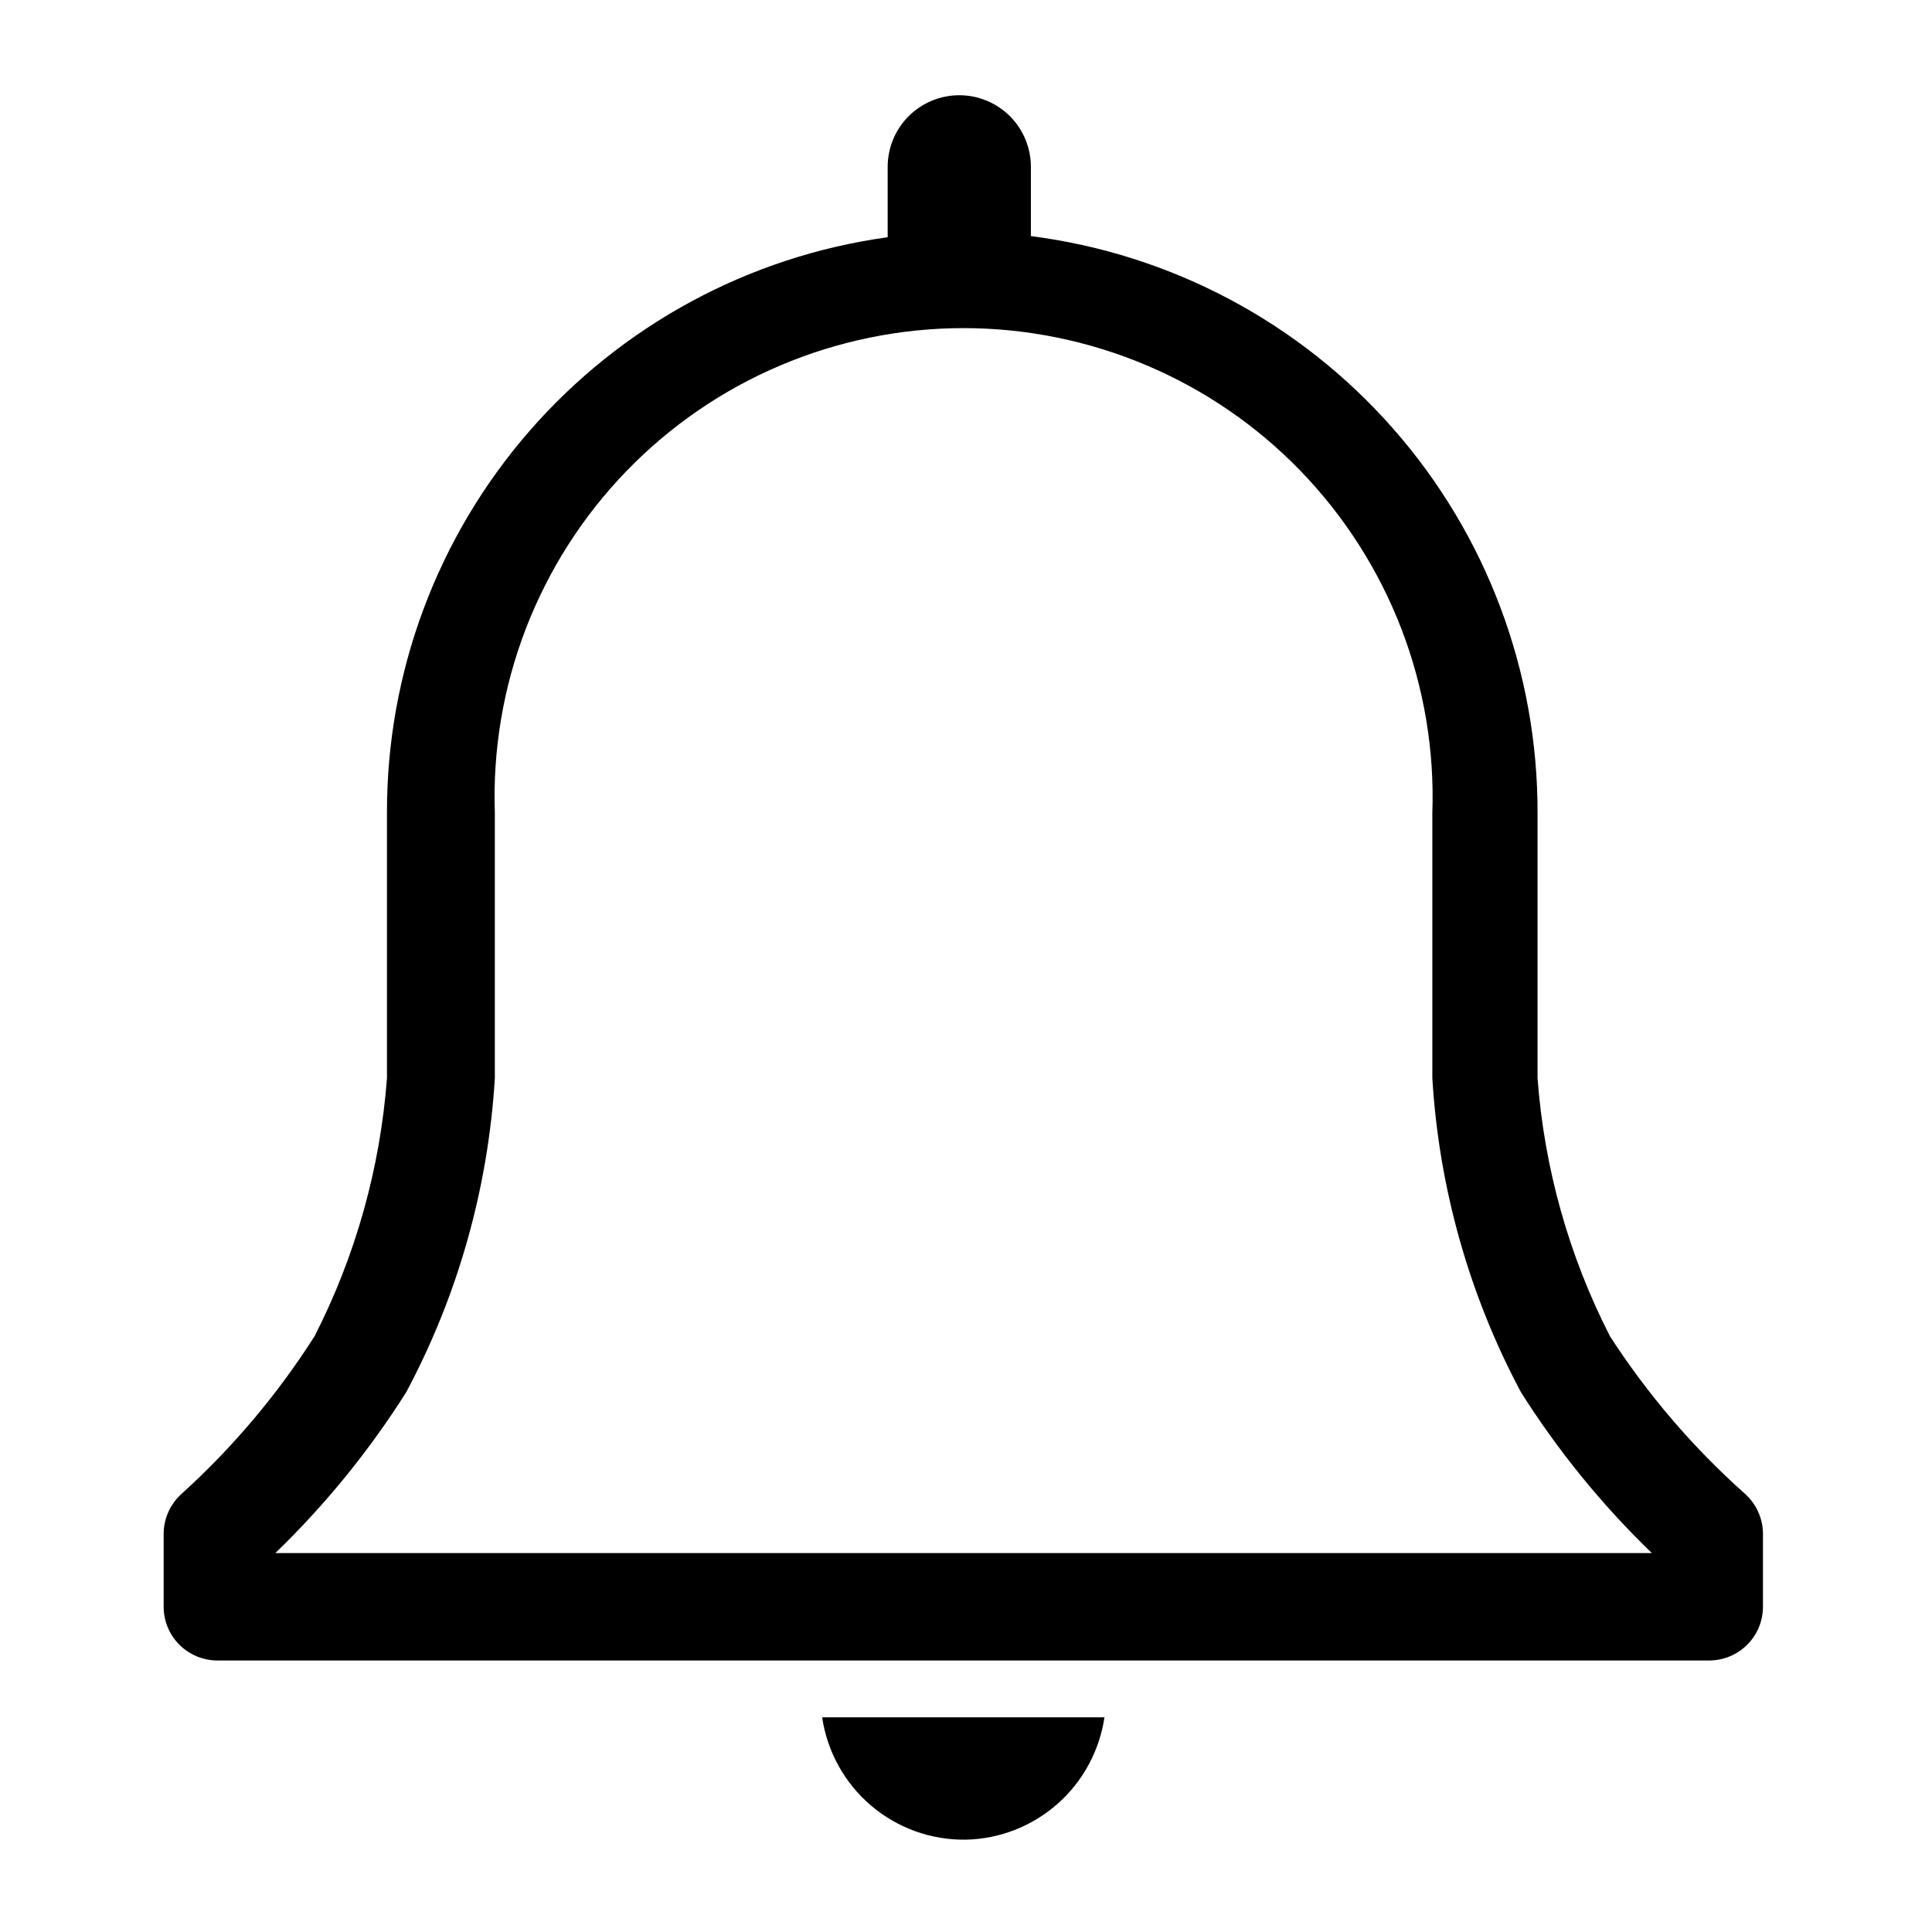
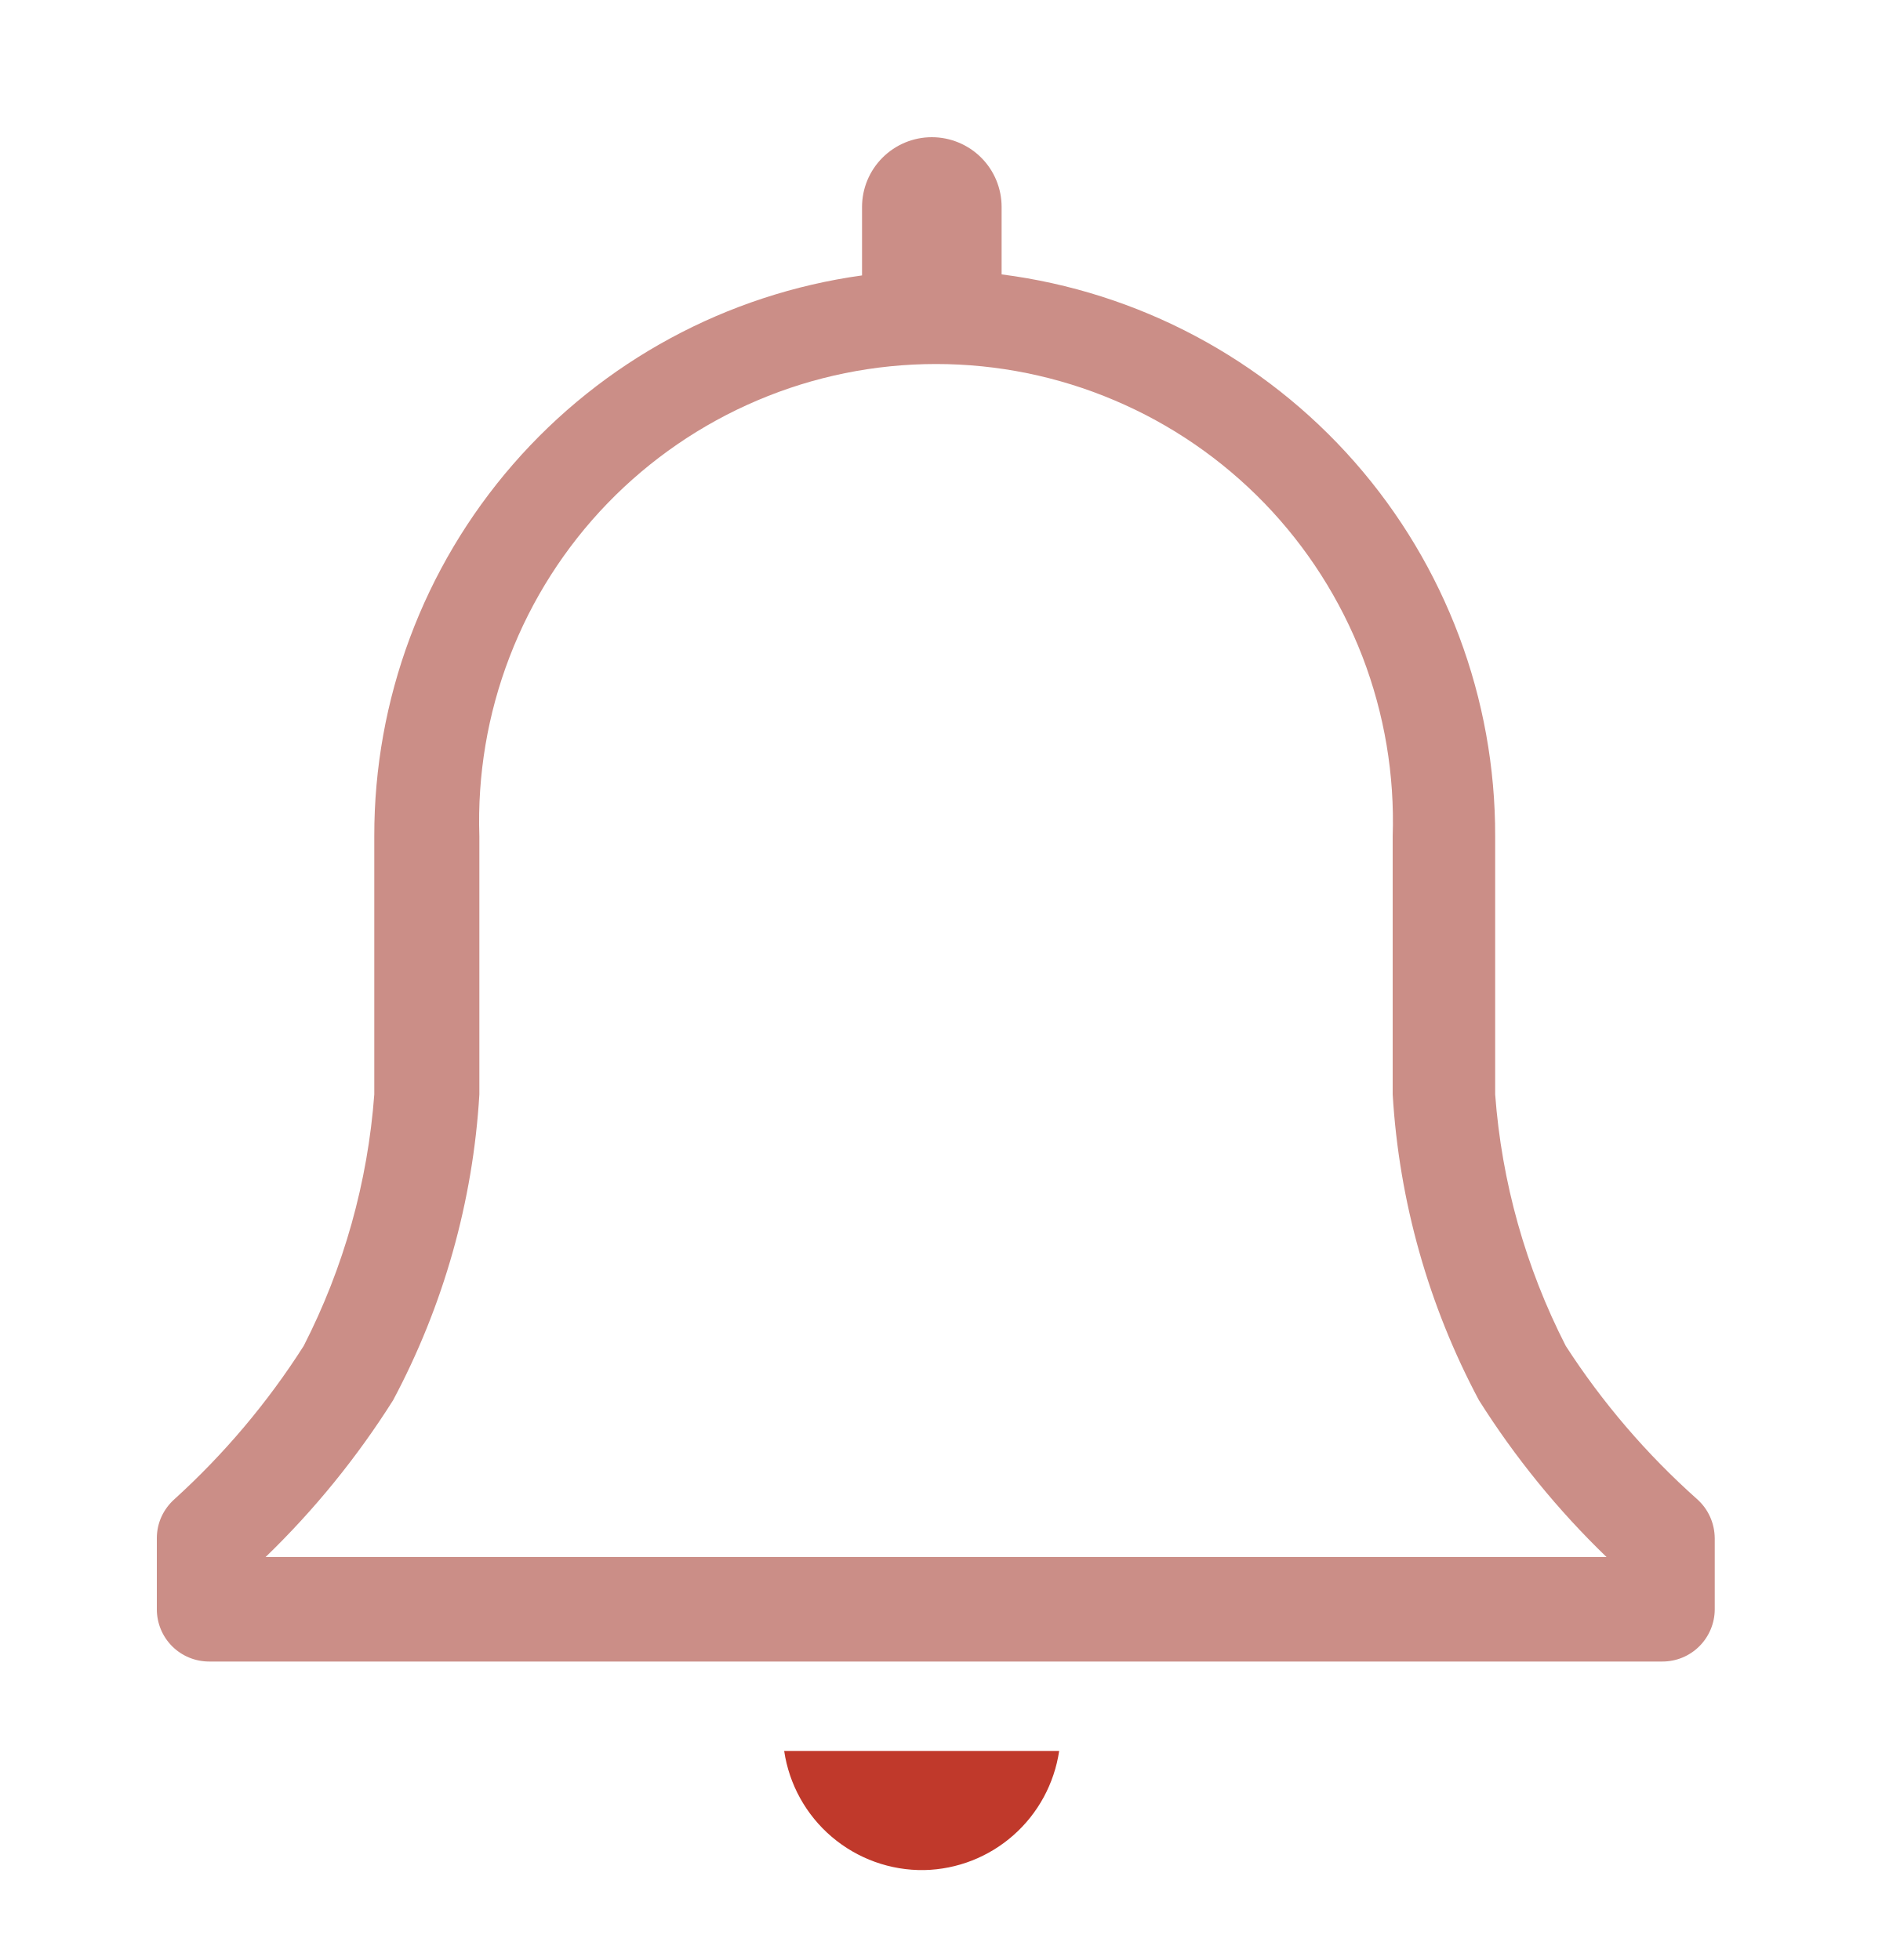
- <svg xmlns="http://www.w3.org/2000/svg" width="24" height="24" viewBox="0 0 24 24" fill="none">
-   <path d="M21.673 18.553C21.03 17.98 20.468 17.323 20 16.6C19.489 15.602 19.183 14.511 19.1 13.393V10.1C19.104 8.344 18.467 6.646 17.308 5.327C16.149 4.007 14.549 3.156 12.806 2.933V2.073C12.806 1.837 12.713 1.611 12.546 1.444C12.379 1.277 12.153 1.183 11.916 1.183C11.681 1.183 11.454 1.277 11.287 1.444C11.12 1.611 11.027 1.837 11.027 2.073V2.947C9.3 3.185 7.719 4.042 6.575 5.357C5.431 6.672 4.803 8.357 4.807 10.1V13.393C4.723 14.511 4.417 15.602 3.907 16.6C3.447 17.322 2.893 17.979 2.26 18.553C2.189 18.616 2.132 18.693 2.093 18.779C2.054 18.865 2.033 18.959 2.033 19.053V19.96C2.033 20.137 2.103 20.306 2.228 20.431C2.353 20.556 2.523 20.627 2.7 20.627H21.233C21.41 20.627 21.58 20.556 21.705 20.431C21.83 20.306 21.9 20.137 21.9 19.96V19.053C21.9 18.959 21.88 18.865 21.84 18.779C21.801 18.693 21.744 18.616 21.673 18.553ZM3.42 19.293C4.04 18.694 4.586 18.023 5.047 17.293C5.69 16.088 6.065 14.757 6.147 13.393V10.1C6.12 9.319 6.251 8.54 6.532 7.81C6.813 7.081 7.237 6.415 7.781 5.853C8.324 5.291 8.975 4.844 9.695 4.539C10.414 4.234 11.188 4.076 11.97 4.076C12.752 4.076 13.525 4.234 14.245 4.539C14.965 4.844 15.616 5.291 16.159 5.853C16.702 6.415 17.127 7.081 17.408 7.81C17.689 8.54 17.82 9.319 17.793 10.1V13.393C17.875 14.757 18.25 16.088 18.893 17.293C19.354 18.023 19.9 18.694 20.52 19.293H3.42Z" fill="black" />
-   <path d="M12 22.853C12.419 22.844 12.822 22.686 13.137 22.408C13.452 22.13 13.658 21.749 13.72 21.333H10.213C10.276 21.76 10.492 22.15 10.82 22.429C11.149 22.709 11.568 22.86 12 22.853Z" fill="black" />
+ <svg xmlns="http://www.w3.org/2000/svg" width="24" height="25" viewBox="0 0 24 25" fill="none">
+   <path d="M21.64 19.12C20.997 18.547 20.434 17.89 19.967 17.167C19.456 16.168 19.15 15.078 19.067 13.96V10.667C19.071 8.91 18.434 7.213 17.275 5.893C16.116 4.574 14.515 3.723 12.773 3.5V2.64C12.773 2.404 12.68 2.178 12.513 2.011C12.346 1.844 12.119 1.75 11.883 1.75C11.647 1.75 11.421 1.844 11.254 2.011C11.087 2.178 10.993 2.404 10.993 2.64V3.513C9.267 3.752 7.685 4.608 6.542 5.923C5.398 7.239 4.77 8.924 4.773 10.667V13.96C4.69 15.078 4.384 16.168 3.873 17.167C3.414 17.888 2.86 18.545 2.227 19.12C2.156 19.183 2.099 19.259 2.059 19.346C2.02 19.432 2 19.525 2 19.62V20.527C2 20.703 2.07 20.873 2.195 20.998C2.32 21.123 2.49 21.193 2.667 21.193H21.2C21.377 21.193 21.546 21.123 21.671 20.998C21.796 20.873 21.867 20.703 21.867 20.527V19.62C21.866 19.525 21.846 19.432 21.807 19.346C21.768 19.259 21.711 19.183 21.64 19.12ZM3.387 19.86C4.007 19.261 4.553 18.589 5.013 17.86C5.656 16.654 6.032 15.324 6.113 13.96V10.667C6.087 9.885 6.218 9.107 6.499 8.377C6.779 7.648 7.204 6.982 7.747 6.42C8.291 5.858 8.942 5.411 9.661 5.106C10.381 4.8 11.155 4.643 11.937 4.643C12.718 4.643 13.492 4.8 14.212 5.106C14.932 5.411 15.582 5.858 16.126 6.42C16.669 6.982 17.094 7.648 17.375 8.377C17.655 9.107 17.786 9.885 17.76 10.667V13.96C17.842 15.324 18.217 16.654 18.86 17.86C19.32 18.589 19.866 19.261 20.487 19.86H3.387Z" fill="#CB8E87" />
+   <path d="M11.787 23.853C12.207 23.844 12.61 23.686 12.924 23.408C13.239 23.13 13.445 22.749 13.507 22.333H10C10.063 22.76 10.279 23.15 10.607 23.429C10.936 23.709 11.355 23.86 11.787 23.853V23.853Z" fill="#C0392B" />
</svg>
